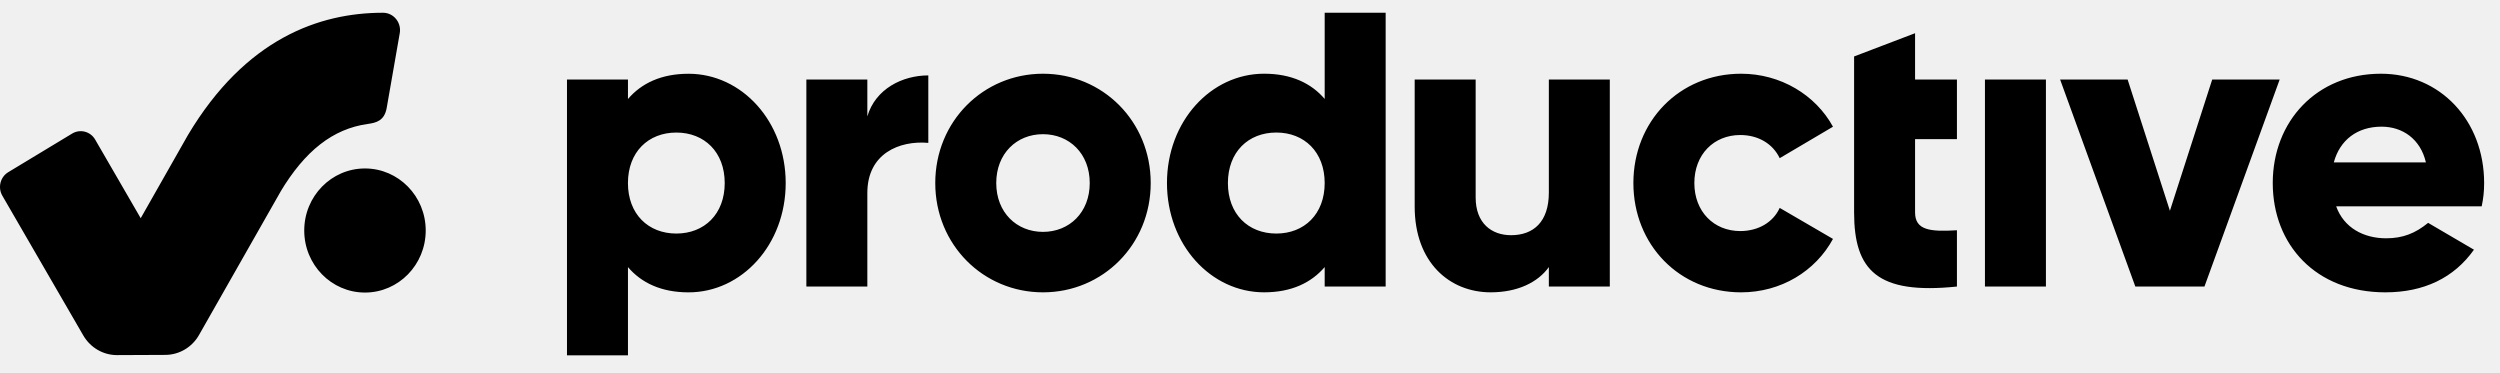
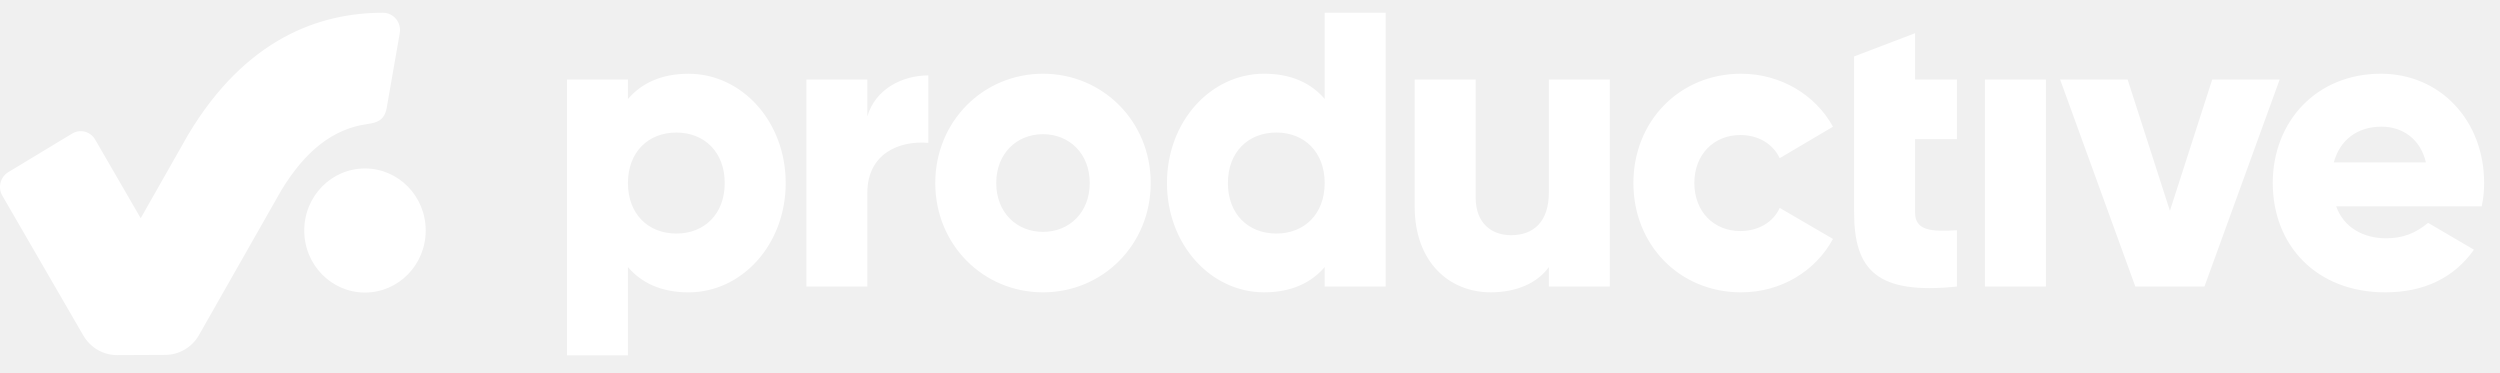
<svg xmlns="http://www.w3.org/2000/svg" width="141px" height="21px" viewBox="0 0 141 21" version="1.1">
  <g id="Landing-Page" stroke="none" stroke-width="1" fill="none" fill-rule="evenodd">
-     <path d="M40.874,10.324 C40.874,8.574 39.726,7.476 38.145,7.476 C36.563,7.476 35.416,8.574 35.416,10.324 C35.416,12.076 36.563,13.172 38.145,13.172 C39.726,13.172 40.874,12.076 40.874,10.324 M44.313,10.324 C44.313,13.802 41.837,16.489 38.833,16.489 C37.296,16.489 36.173,15.951 35.417,15.065 L35.417,20.041 L31.978,20.041 L31.978,4.487 L35.417,4.487 L35.417,5.585 C36.174,4.697 37.298,4.16 38.833,4.16 C41.837,4.159 44.313,6.845 44.313,10.324 M52.357,4.253 L52.357,8.058 C50.726,7.916 48.918,8.655 48.918,10.884 L48.918,16.16 L45.479,16.16 L45.479,4.487 L48.918,4.487 L48.918,6.565 C49.377,5 50.914,4.253 52.357,4.253 M61.461,10.323 C61.461,8.666 60.314,7.568 58.824,7.568 C57.333,7.568 56.188,8.666 56.188,10.323 C56.188,11.981 57.335,13.078 58.824,13.078 C60.314,13.078 61.461,11.981 61.461,10.323 M52.749,10.323 C52.749,6.845 55.455,4.158 58.824,4.158 C62.194,4.158 64.9,6.843 64.9,10.323 C64.9,13.803 62.194,16.488 58.824,16.488 C55.455,16.488 52.749,13.802 52.749,10.323 M74.712,10.324 C74.712,8.573 73.565,7.475 71.984,7.475 C70.401,7.475 69.254,8.573 69.254,10.324 C69.254,12.076 70.401,13.172 71.984,13.172 C73.565,13.172 74.712,12.076 74.712,10.324 L74.712,10.324 Z M78.151,0.72 L78.151,16.16 L74.712,16.16 L74.712,15.063 C73.955,15.949 72.832,16.487 71.297,16.487 C68.293,16.487 65.817,13.802 65.817,10.322 C65.817,6.842 68.293,4.157 71.297,4.157 C72.833,4.157 73.957,4.695 74.712,5.581 L74.712,0.72 L78.151,0.72 Z M90.793,4.487 L90.793,16.16 L87.355,16.16 L87.355,15.063 C86.735,15.927 85.588,16.487 84.075,16.487 C81.759,16.487 79.788,14.805 79.788,11.653 L79.788,4.485 L83.227,4.485 L83.227,11.14 C83.227,12.588 84.121,13.265 85.223,13.265 C86.484,13.265 87.355,12.517 87.355,10.86 L87.355,4.487 L90.793,4.487 Z M92.123,10.323 C92.123,6.845 94.714,4.158 98.199,4.158 C100.423,4.158 102.395,5.349 103.38,7.147 L100.375,8.921 C99.986,8.104 99.162,7.615 98.151,7.615 C96.661,7.615 95.561,8.712 95.561,10.323 C95.561,11.935 96.661,13.032 98.151,13.032 C99.16,13.032 100.008,12.542 100.375,11.725 L103.38,13.475 C102.393,15.296 100.445,16.488 98.199,16.488 C94.714,16.488 92.123,13.802 92.123,10.323 M108.01,7.849 L108.01,11.981 C108.01,12.986 108.858,13.079 110.371,12.986 L110.371,16.161 C105.878,16.628 104.571,15.25 104.571,11.981 L104.571,7.849 L104.571,4.487 L104.571,3.184 L108.01,1.873 L108.01,4.485 L110.371,4.485 L110.371,7.847 L108.01,7.847 L108.01,7.849 Z M111.951,16.16 L115.39,16.16 L115.39,4.487 L111.951,4.487 L111.951,16.16 Z M134.282,4.158 C137.629,4.158 140.105,6.797 140.105,10.323 C140.105,10.813 140.06,11.195 139.967,11.638 L131.76,11.638 C132.196,12.853 133.317,13.44 134.579,13.44 C135.519,13.44 136.225,13.159 136.946,12.569 L139.531,14.083 C138.408,15.67 136.711,16.488 134.533,16.488 C130.612,16.488 128.183,13.803 128.183,10.323 C128.183,6.843 130.659,4.158 134.282,4.158 Z M119.998,4.487 L122.383,11.888 L124.768,4.487 L128.573,4.487 L124.331,16.162 L120.433,16.162 L116.191,4.487 L119.998,4.487 Z M134.32,7.144 C132.941,7.144 131.966,7.904 131.627,9.158 L136.821,9.158 C136.514,7.841 135.506,7.144 134.32,7.144 Z M21.601,0.719 C22.21,0.719 22.665,1.291 22.541,1.9 L21.811,6.081 C21.684,6.813 21.217,6.925 20.741,6.991 C18.775,7.265 17.202,8.505 15.812,10.823 L15.859,10.747 C15.843,10.776 15.827,10.804 15.81,10.832 L11.225,18.893 C10.832,19.586 10.108,20.013 9.324,20.016 L6.606,20.028 C5.823,20.031 5.098,19.608 4.698,18.92 L0.132,11.037 C-0.134,10.578 0.015,9.984 0.464,9.712 L4.07,7.533 C4.52,7.261 5.101,7.413 5.367,7.872 L7.936,12.307 L7.938,12.303 L10.602,7.613 C13.852,2.17 18.018,0.719 21.601,0.719 Z M20.584,9.501 C22.477,9.501 24.01,11.068 24.01,13 C24.01,14.933 22.477,16.5 20.584,16.5 C18.692,16.5 17.159,14.933 17.159,13 C17.159,11.068 18.692,9.501 20.584,9.501 Z" id="Combined-Shape" fill="#000000" />
+     <path d="M40.874,10.324 C40.874,8.574 39.726,7.476 38.145,7.476 C36.563,7.476 35.416,8.574 35.416,10.324 C35.416,12.076 36.563,13.172 38.145,13.172 C39.726,13.172 40.874,12.076 40.874,10.324 M44.313,10.324 C44.313,13.802 41.837,16.489 38.833,16.489 C37.296,16.489 36.173,15.951 35.417,15.065 L35.417,20.041 L31.978,20.041 L31.978,4.487 L35.417,4.487 L35.417,5.585 C36.174,4.697 37.298,4.16 38.833,4.16 C41.837,4.159 44.313,6.845 44.313,10.324 M52.357,4.253 L52.357,8.058 C50.726,7.916 48.918,8.655 48.918,10.884 L48.918,16.16 L45.479,16.16 L45.479,4.487 L48.918,4.487 L48.918,6.565 C49.377,5 50.914,4.253 52.357,4.253 M61.461,10.323 C61.461,8.666 60.314,7.568 58.824,7.568 C57.333,7.568 56.188,8.666 56.188,10.323 C56.188,11.981 57.335,13.078 58.824,13.078 C60.314,13.078 61.461,11.981 61.461,10.323 M52.749,10.323 C52.749,6.845 55.455,4.158 58.824,4.158 C62.194,4.158 64.9,6.843 64.9,10.323 C64.9,13.803 62.194,16.488 58.824,16.488 C55.455,16.488 52.749,13.802 52.749,10.323 M74.712,10.324 C74.712,8.573 73.565,7.475 71.984,7.475 C70.401,7.475 69.254,8.573 69.254,10.324 C69.254,12.076 70.401,13.172 71.984,13.172 C73.565,13.172 74.712,12.076 74.712,10.324 L74.712,10.324 Z M78.151,0.72 L78.151,16.16 L74.712,16.16 L74.712,15.063 C73.955,15.949 72.832,16.487 71.297,16.487 C68.293,16.487 65.817,13.802 65.817,10.322 C65.817,6.842 68.293,4.157 71.297,4.157 C72.833,4.157 73.957,4.695 74.712,5.581 L74.712,0.72 L78.151,0.72 Z M90.793,4.487 L90.793,16.16 L87.355,16.16 L87.355,15.063 C86.735,15.927 85.588,16.487 84.075,16.487 C81.759,16.487 79.788,14.805 79.788,11.653 L79.788,4.485 L83.227,4.485 L83.227,11.14 C83.227,12.588 84.121,13.265 85.223,13.265 C86.484,13.265 87.355,12.517 87.355,10.86 L87.355,4.487 L90.793,4.487 Z M92.123,10.323 C92.123,6.845 94.714,4.158 98.199,4.158 C100.423,4.158 102.395,5.349 103.38,7.147 L100.375,8.921 C99.986,8.104 99.162,7.615 98.151,7.615 C96.661,7.615 95.561,8.712 95.561,10.323 C95.561,11.935 96.661,13.032 98.151,13.032 C99.16,13.032 100.008,12.542 100.375,11.725 L103.38,13.475 C102.393,15.296 100.445,16.488 98.199,16.488 C94.714,16.488 92.123,13.802 92.123,10.323 M108.01,7.849 L108.01,11.981 C108.01,12.986 108.858,13.079 110.371,12.986 L110.371,16.161 C105.878,16.628 104.571,15.25 104.571,11.981 L104.571,7.849 L104.571,4.487 L104.571,3.184 L108.01,1.873 L108.01,4.485 L110.371,4.485 L110.371,7.847 L108.01,7.847 L108.01,7.849 Z M111.951,16.16 L115.39,16.16 L115.39,4.487 L111.951,4.487 L111.951,16.16 Z M134.282,4.158 C137.629,4.158 140.105,6.797 140.105,10.323 C140.105,10.813 140.06,11.195 139.967,11.638 L131.76,11.638 C132.196,12.853 133.317,13.44 134.579,13.44 C135.519,13.44 136.225,13.159 136.946,12.569 L139.531,14.083 C138.408,15.67 136.711,16.488 134.533,16.488 C130.612,16.488 128.183,13.803 128.183,10.323 C128.183,6.843 130.659,4.158 134.282,4.158 Z M119.998,4.487 L122.383,11.888 L124.768,4.487 L128.573,4.487 L124.331,16.162 L120.433,16.162 L116.191,4.487 L119.998,4.487 Z M134.32,7.144 C132.941,7.144 131.966,7.904 131.627,9.158 L136.821,9.158 C136.514,7.841 135.506,7.144 134.32,7.144 Z M21.601,0.719 C22.21,0.719 22.665,1.291 22.541,1.9 L21.811,6.081 C21.684,6.813 21.217,6.925 20.741,6.991 C18.775,7.265 17.202,8.505 15.812,10.823 L15.859,10.747 C15.843,10.776 15.827,10.804 15.81,10.832 L11.225,18.893 C10.832,19.586 10.108,20.013 9.324,20.016 L6.606,20.028 C5.823,20.031 5.098,19.608 4.698,18.92 L0.132,11.037 C-0.134,10.578 0.015,9.984 0.464,9.712 L4.07,7.533 C4.52,7.261 5.101,7.413 5.367,7.872 L7.936,12.307 L7.938,12.303 L10.602,7.613 C13.852,2.17 18.018,0.719 21.601,0.719 Z M20.584,9.501 C22.477,9.501 24.01,11.068 24.01,13 C24.01,14.933 22.477,16.5 20.584,16.5 C18.692,16.5 17.159,14.933 17.159,13 C17.159,11.068 18.692,9.501 20.584,9.501 Z" id="Combined-Shape" fill="#ffffff" />
  </g>
</svg>
